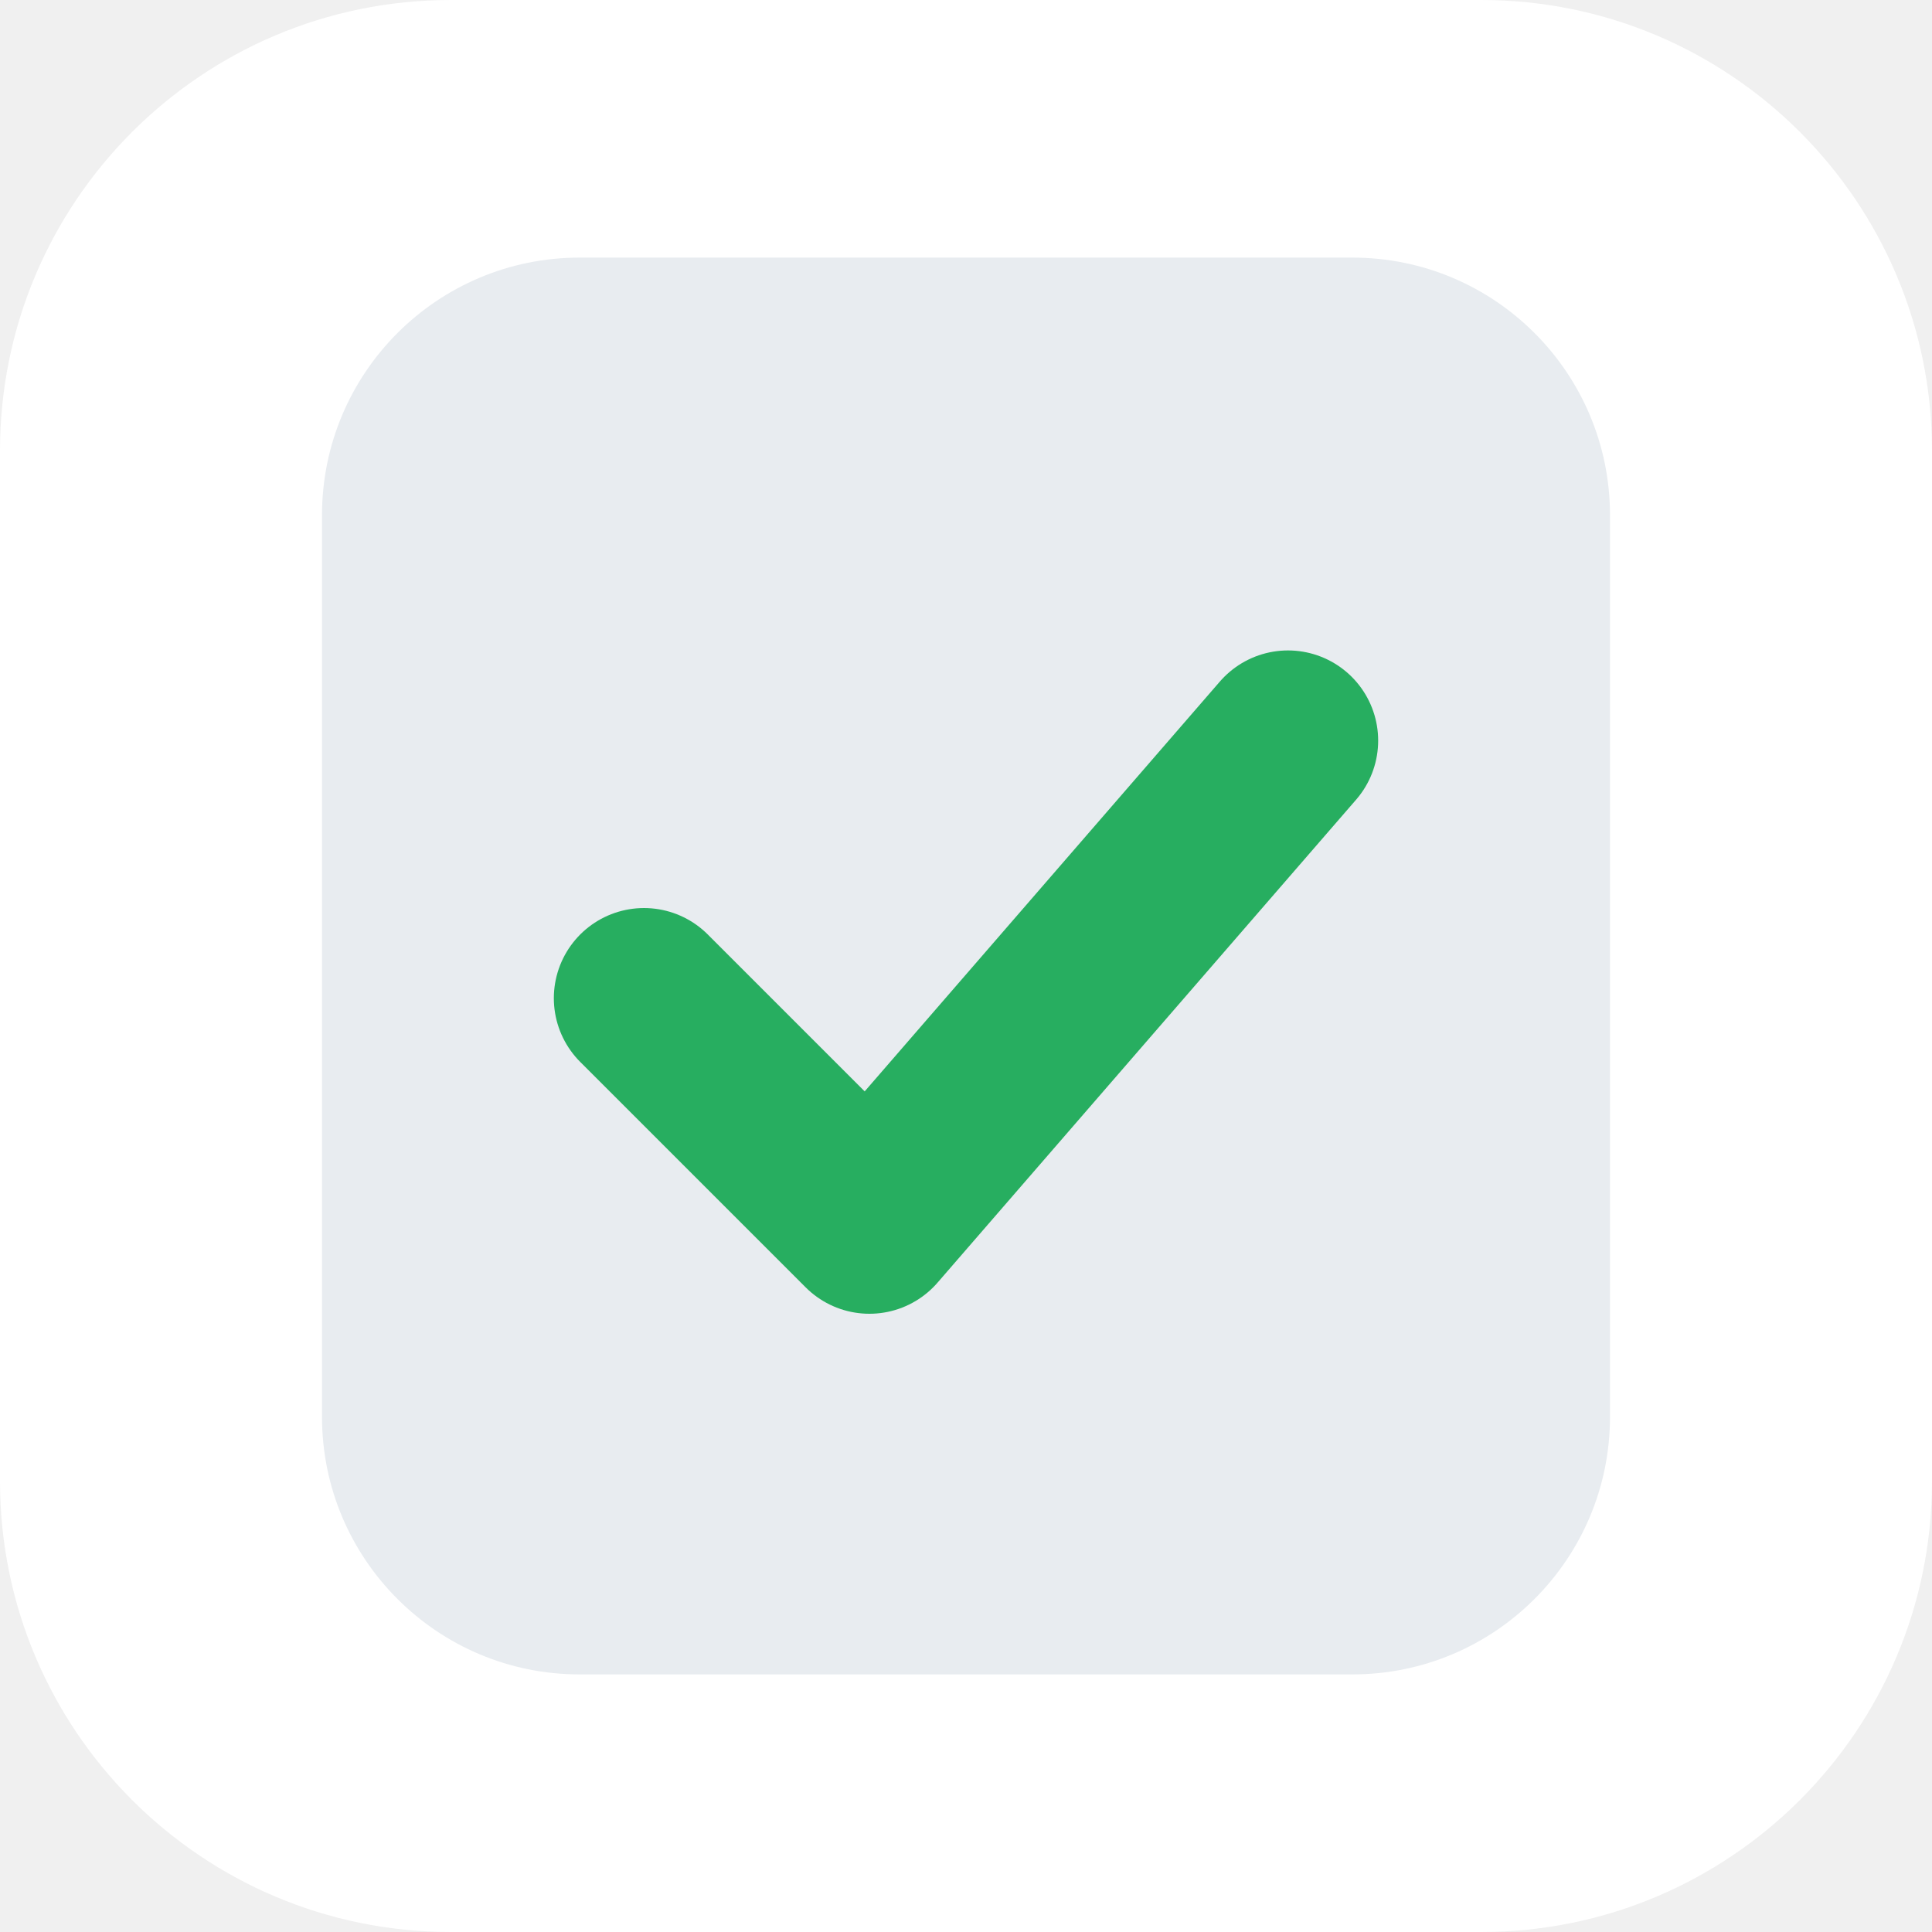
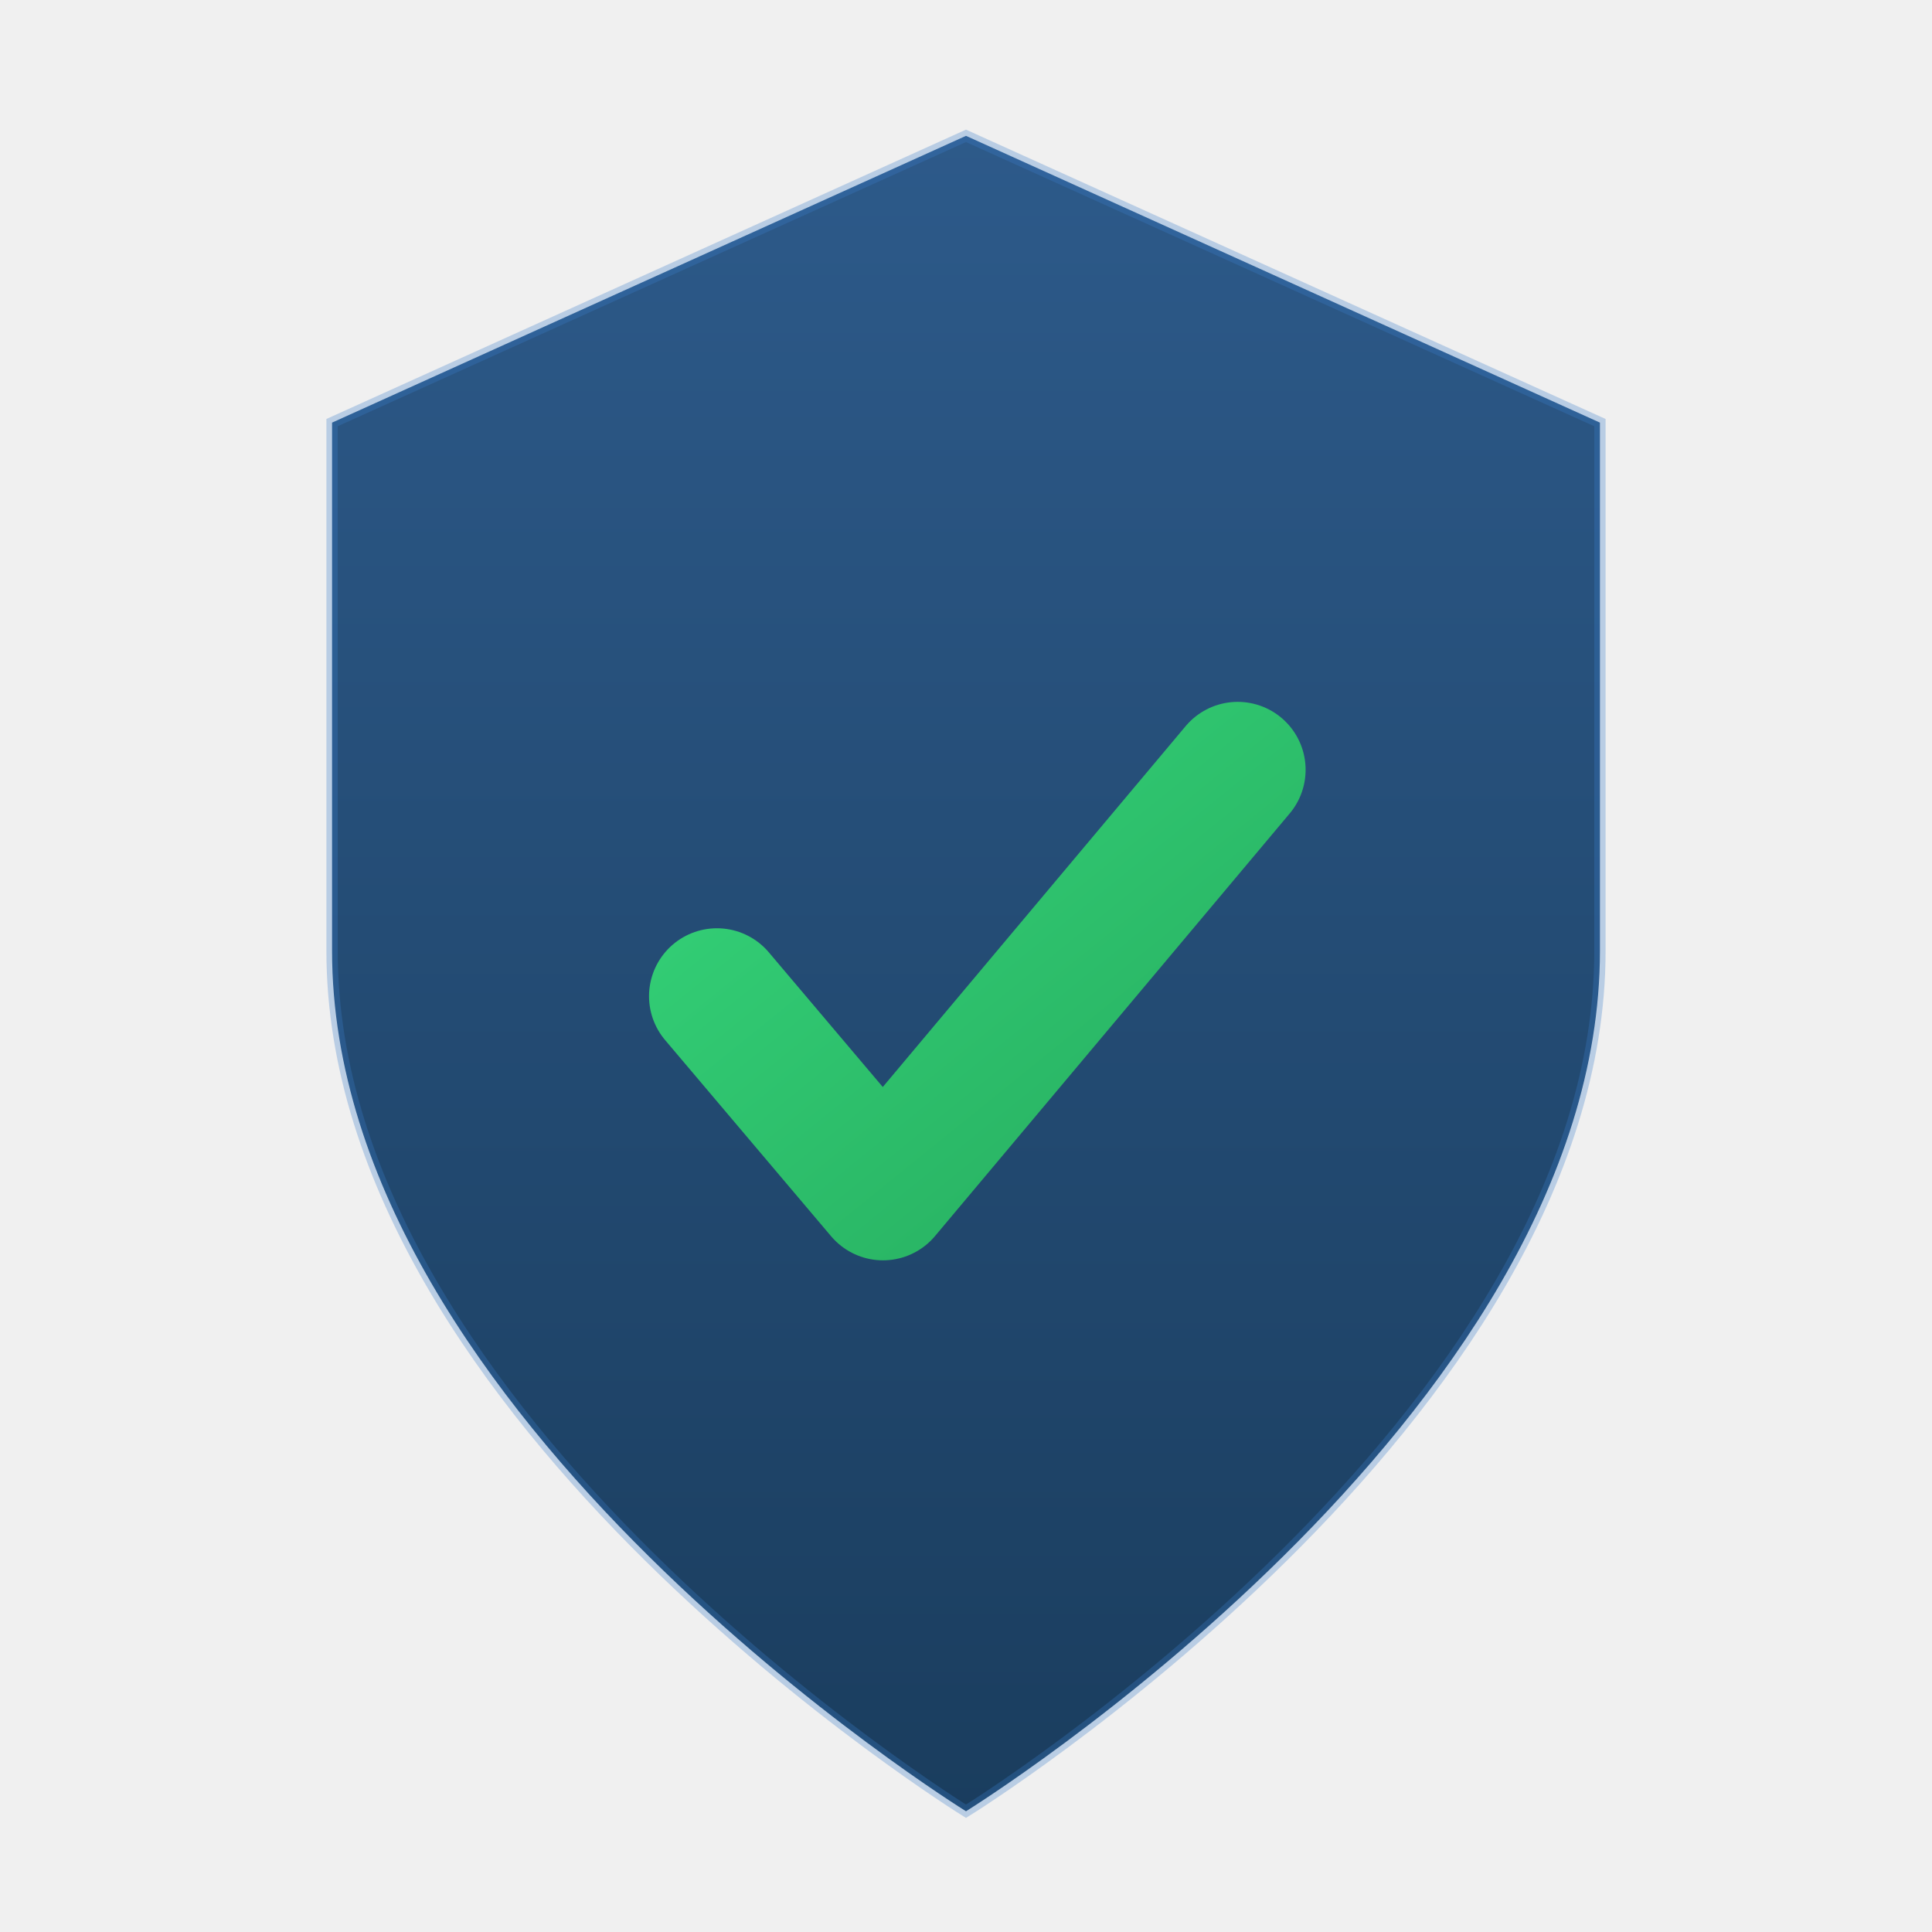
- <svg xmlns="http://www.w3.org/2000/svg" viewBox="0 0 300 300" fill="none">
-   <rect width="300" height="300" rx="70" fill="#FFFFFF" />
-   <rect x="50" y="40" width="200" height="220" rx="40" fill="#E8ECF0" />
-   <path d="M100 155l35 35 65-75" stroke="#27AE60" stroke-width="28" stroke-linecap="round" stroke-linejoin="round" fill="none" />
+ <svg xmlns="http://www.w3.org/2000/svg" viewBox="0 0 512 512" fill="none">
+   <defs>
+     <linearGradient id="sf" x1="0" y1="0" x2="0" y2="1">
+       <stop offset="0%" stop-color="#2D5A8A" />
+       <stop offset="100%" stop-color="#1A3D5E" />
+     </linearGradient>
+     <linearGradient id="cs" x1="0" y1="0" x2="1" y2="1">
+       <stop offset="0%" stop-color="#34D278" />
+       <stop offset="100%" stop-color="#27AE60" />
+     </linearGradient>
+   </defs>
+   <path d="M256 36 L88 112 L88 252 C88 376 256 480 256 480 C256 480 424 376 424 252 L424 112 Z" fill="url(#sf)" />
+   <path d="M256 36 L88 112 L88 252 C88 376 256 480 256 480 C256 480 424 376 424 252 L424 112 Z" fill="none" stroke="#3A7BC8" stroke-width="3" opacity="0.3" />
+   <polyline points="190,264 234,316 328,204" fill="none" stroke="url(#cs)" stroke-width="36" stroke-linecap="round" stroke-linejoin="round" />
</svg>
